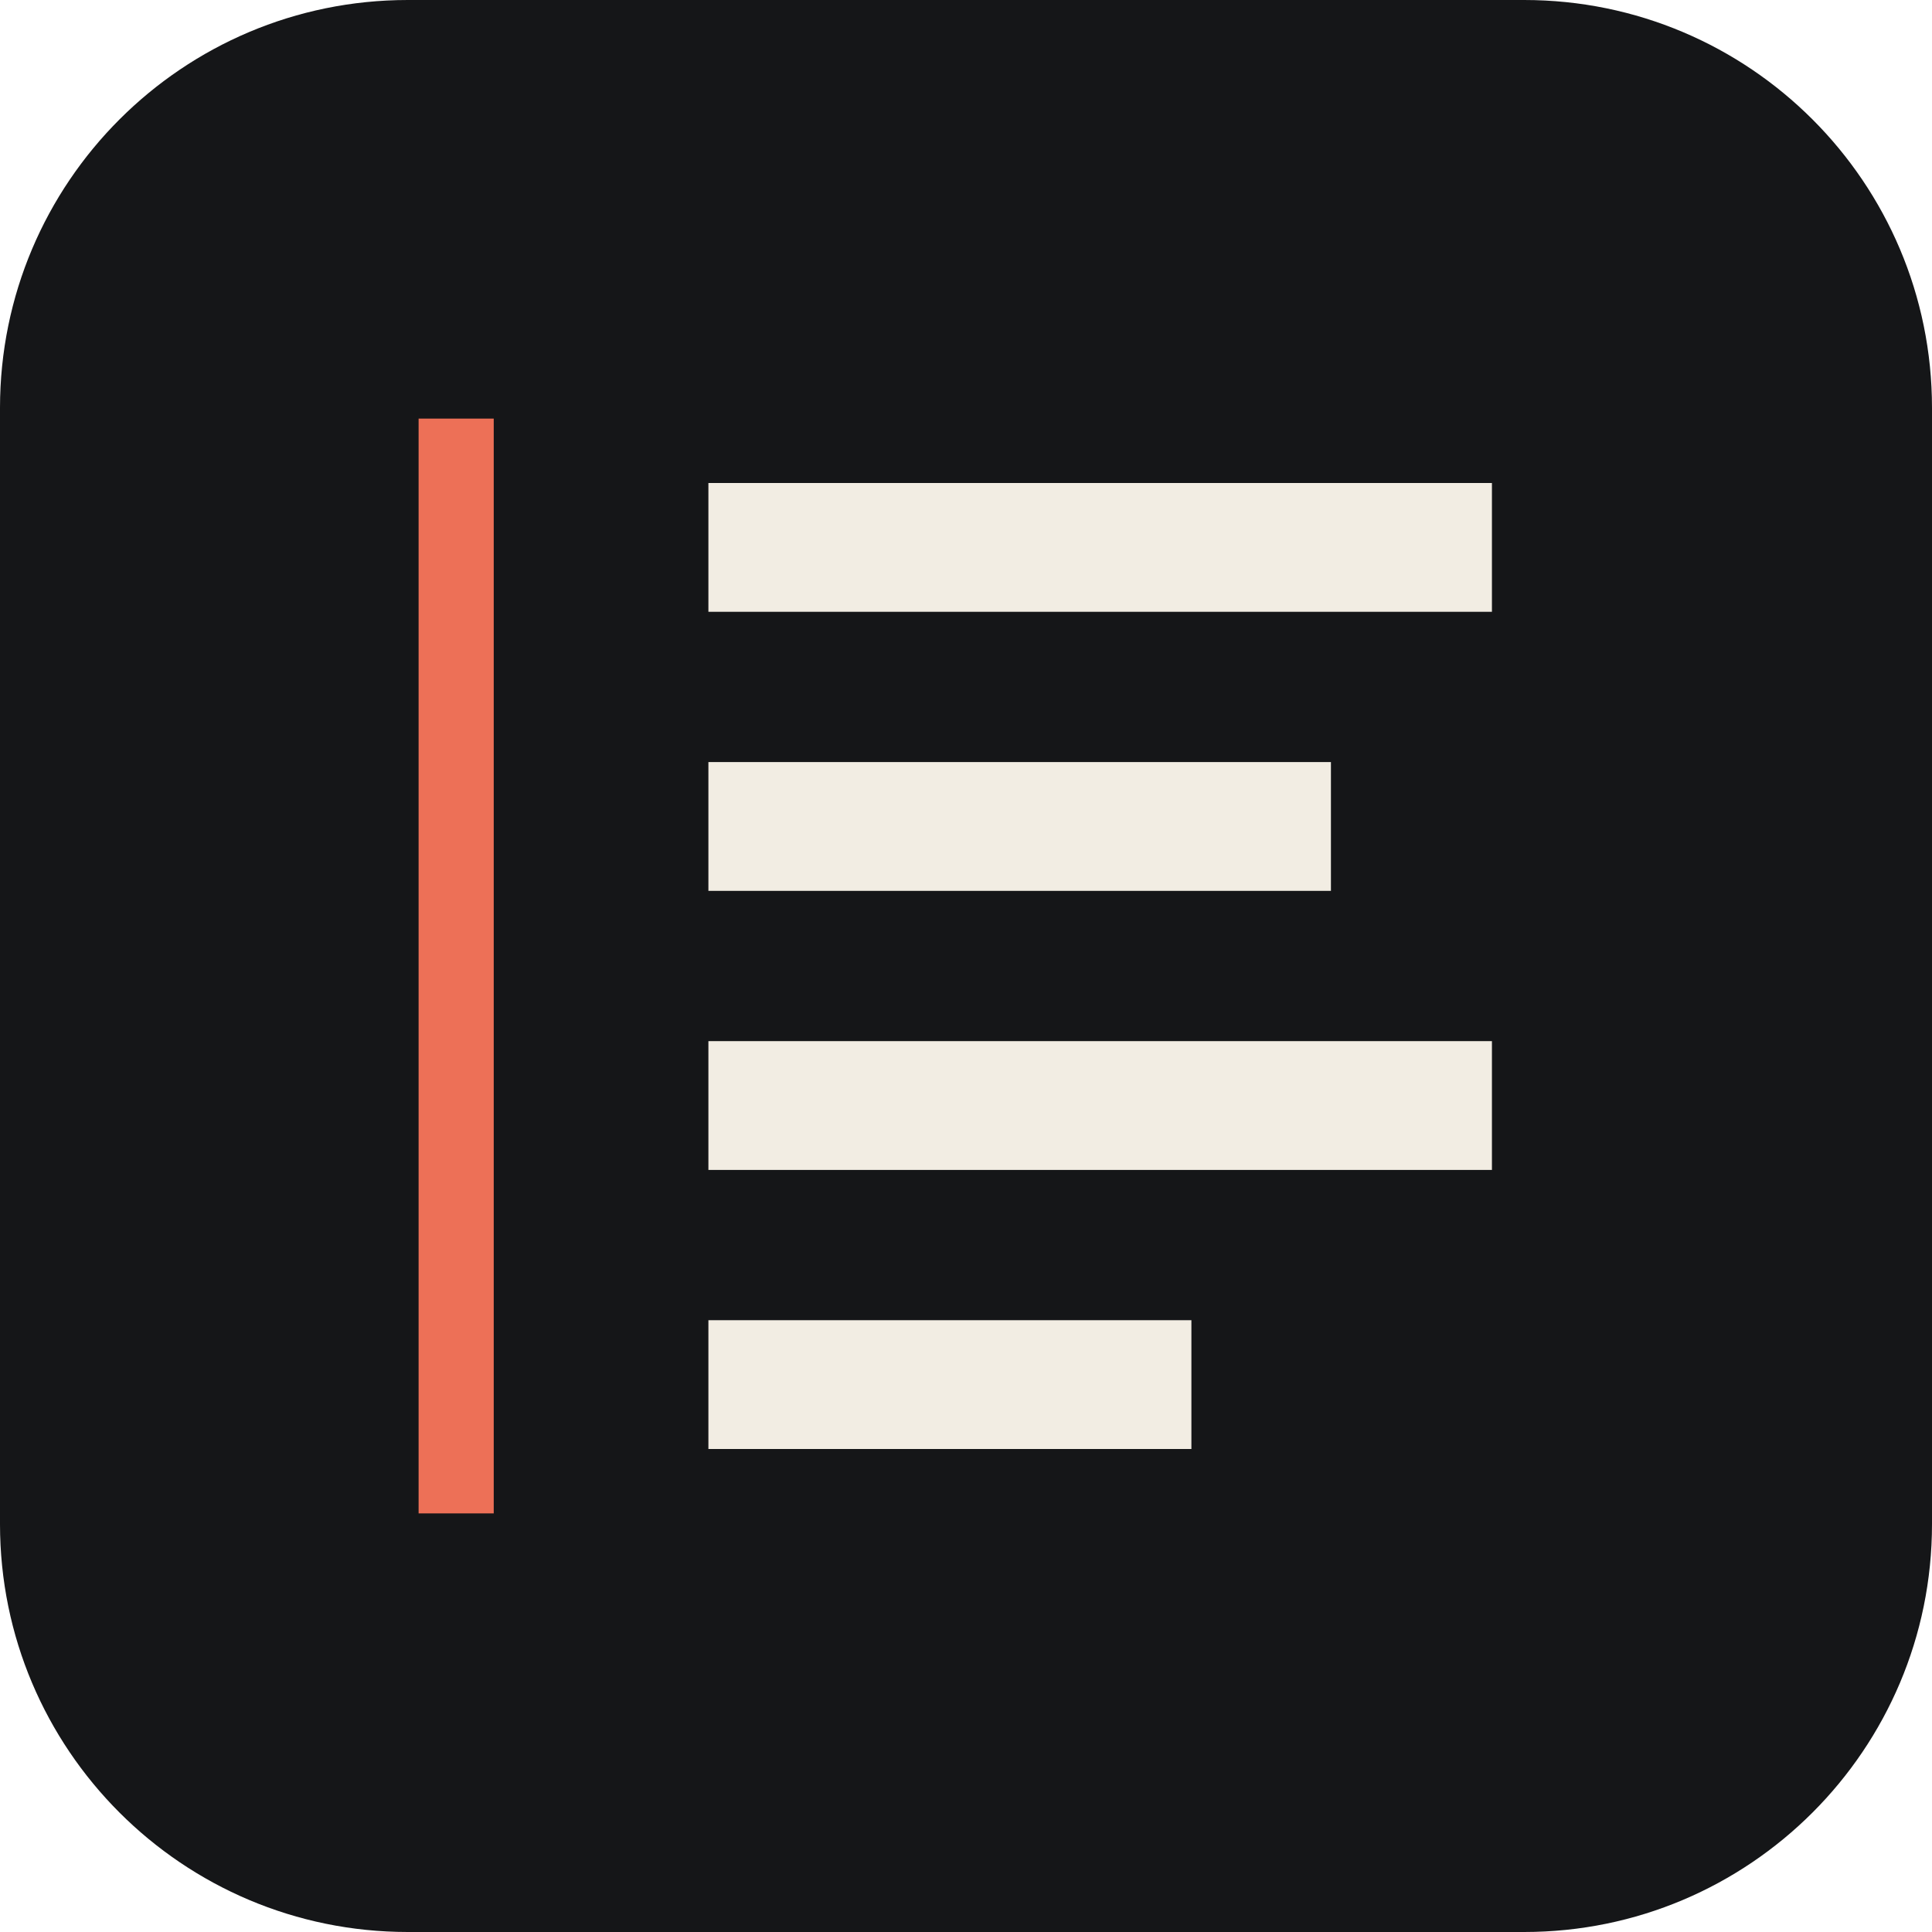
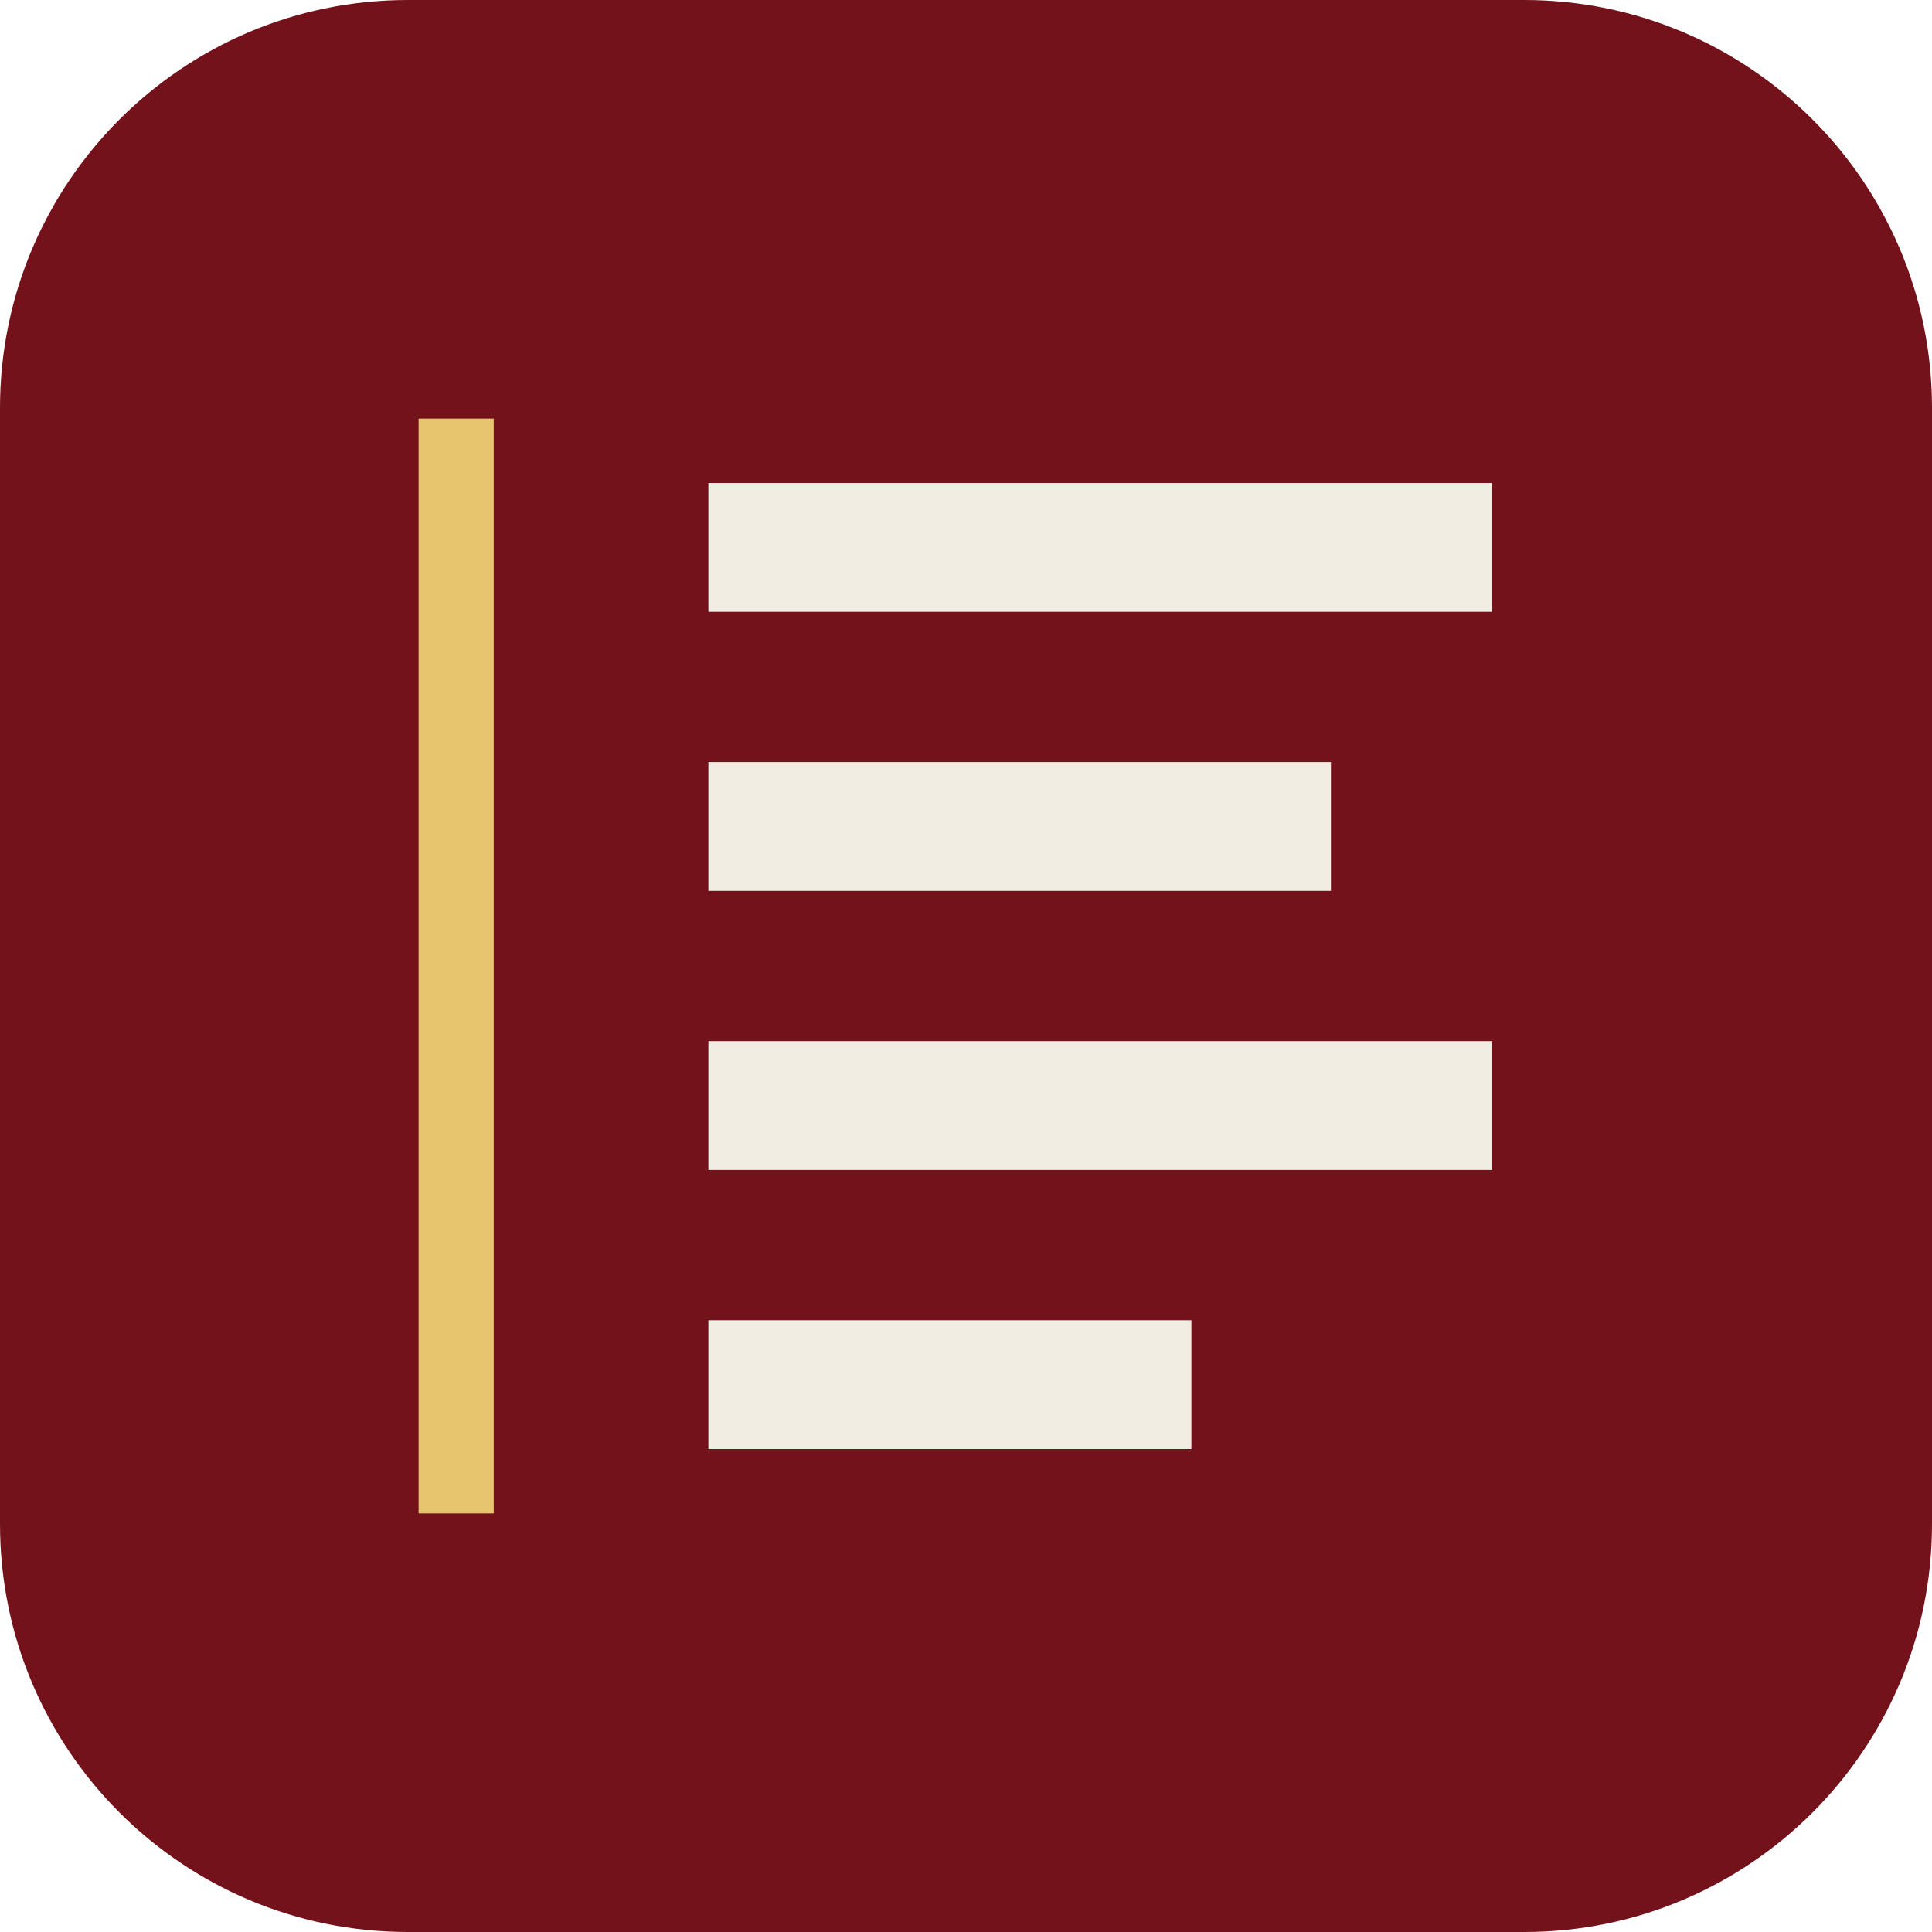
<svg xmlns="http://www.w3.org/2000/svg" viewBox="0 0 180 180">
-   <rect width="180" height="180" rx="38" fill="#151618" />
-   <path fill="#ed7057" d="M39 39h7v102h-7z" />
+   <rect width="180" height="180" rx="38" fill="#74121c" />
+   <path fill="#e7c56f" d="M39 39h7v102h-7z" />
  <path fill="#f2ede3" d="M66 45h73v12H66zm0 26h58v12H66zm0 26h73v12H66zm0 26h45v12H66z" />
</svg>
